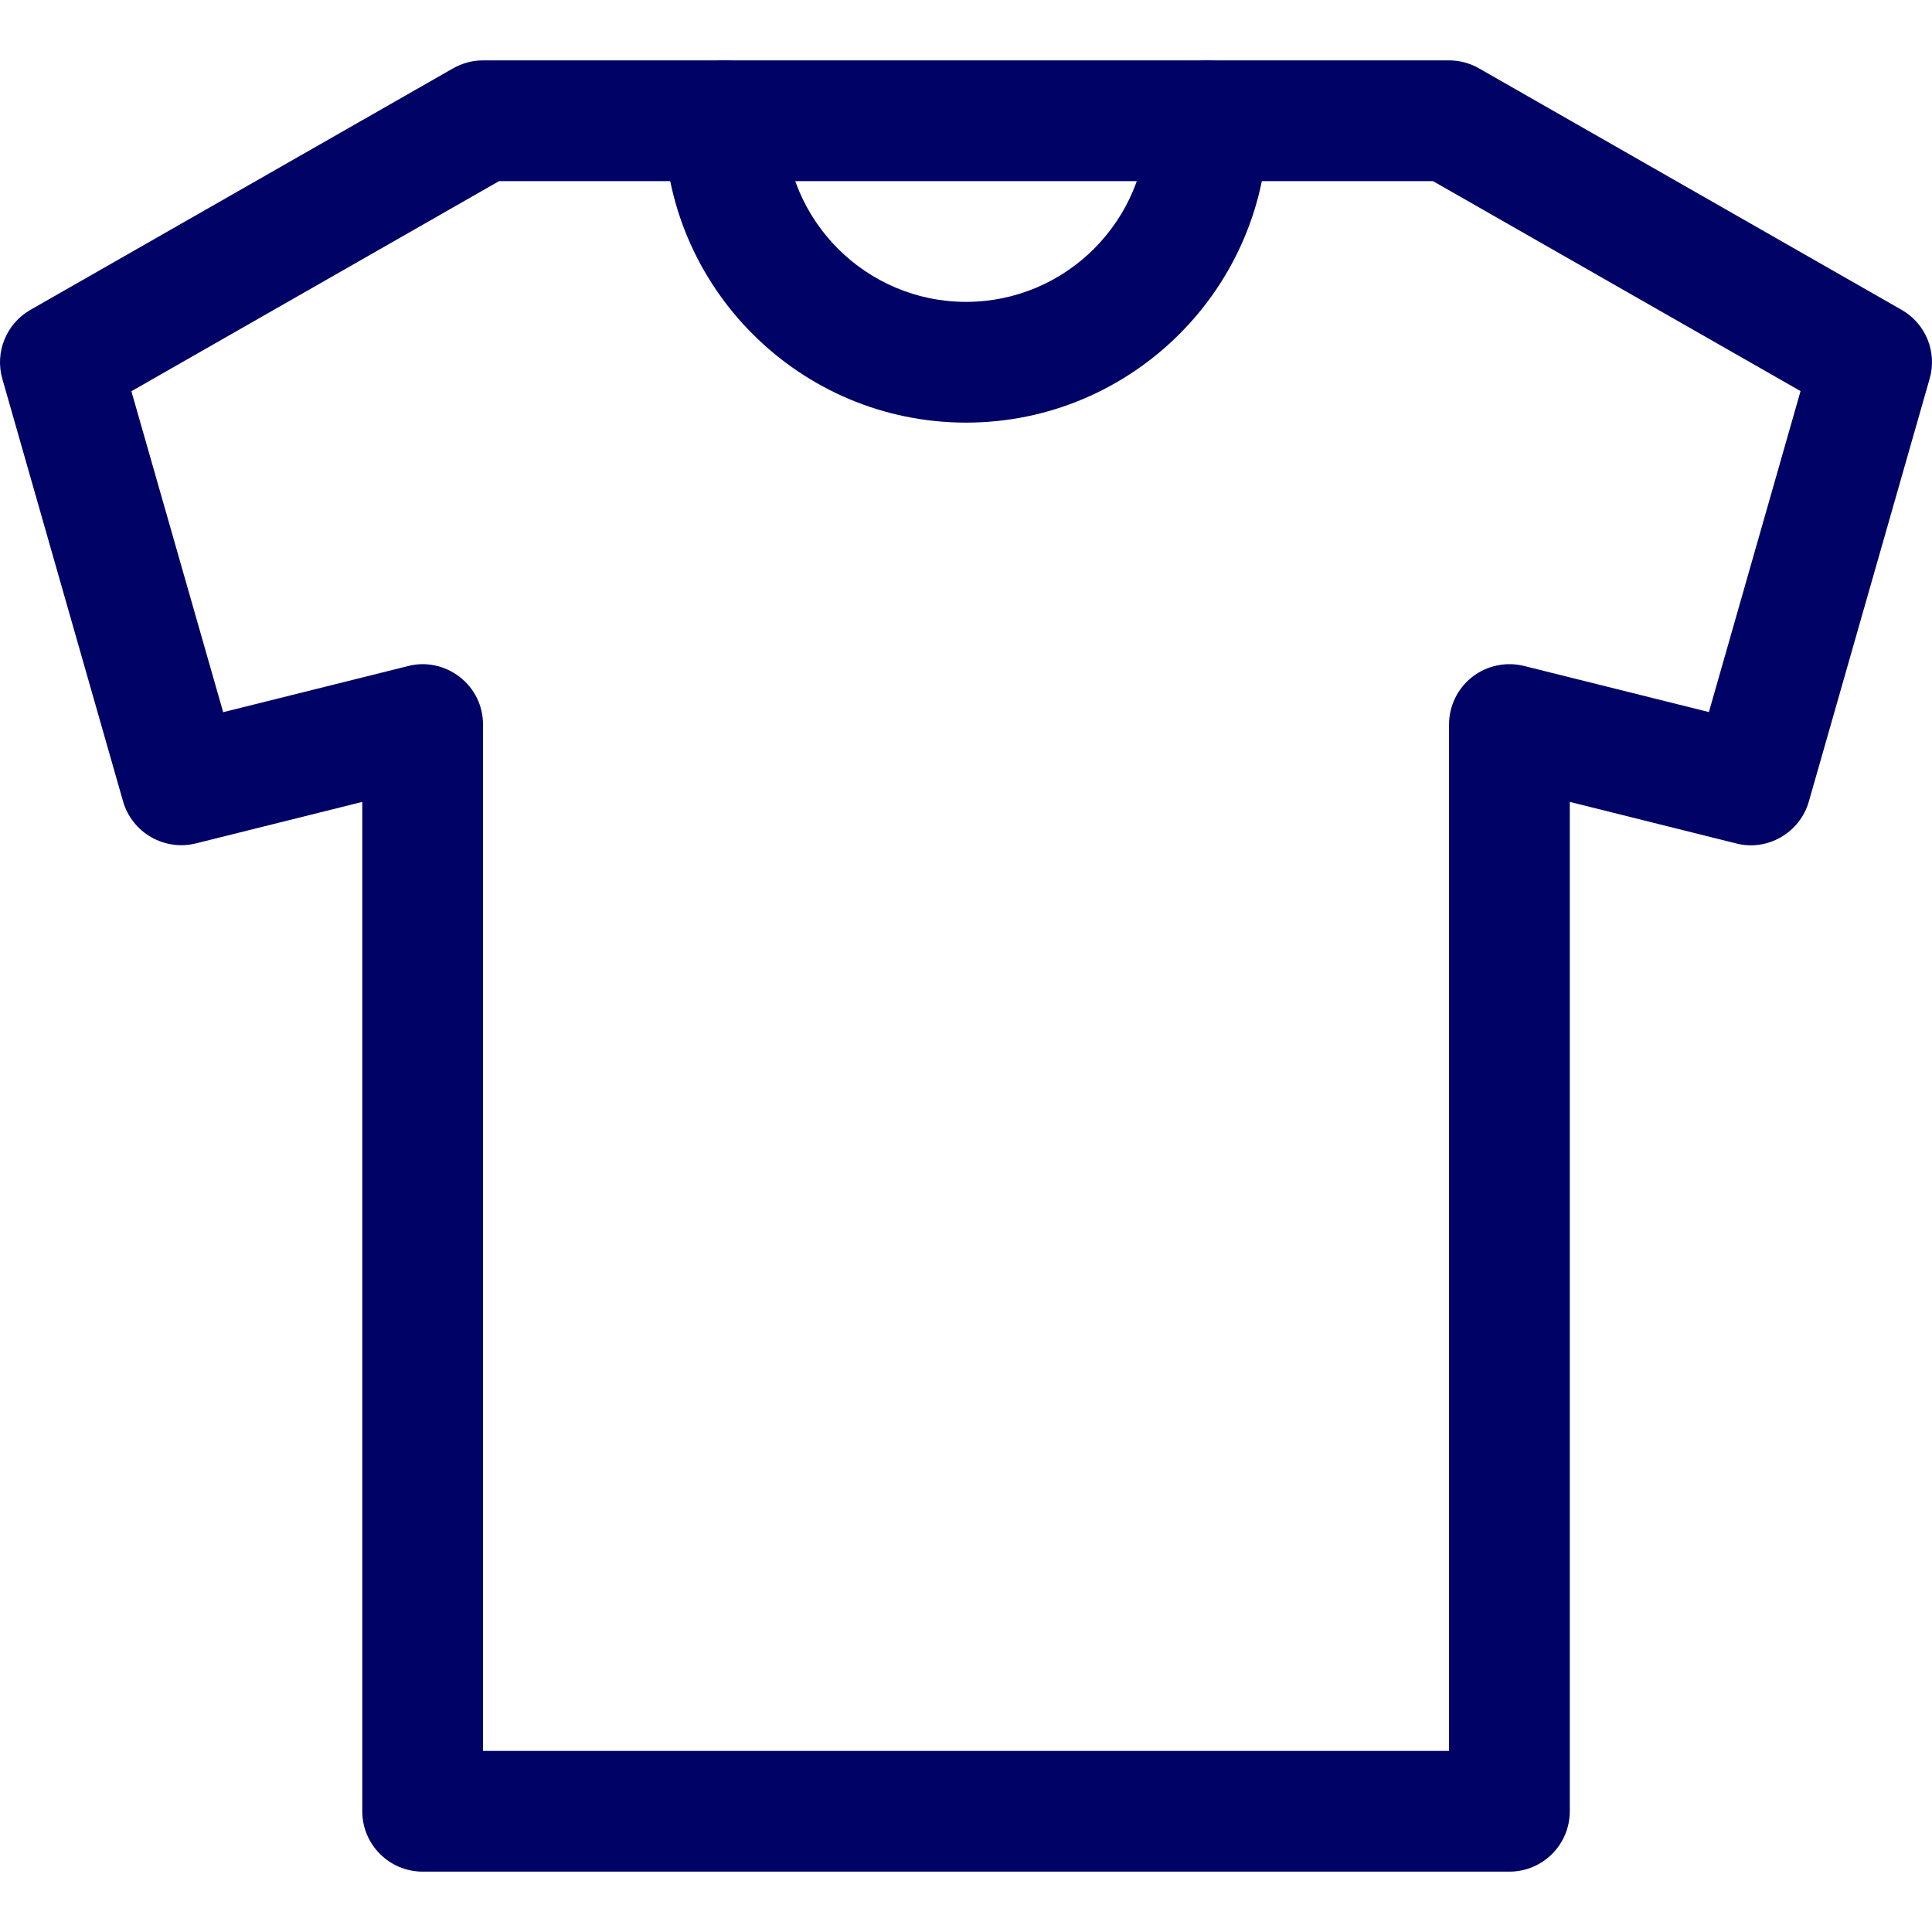
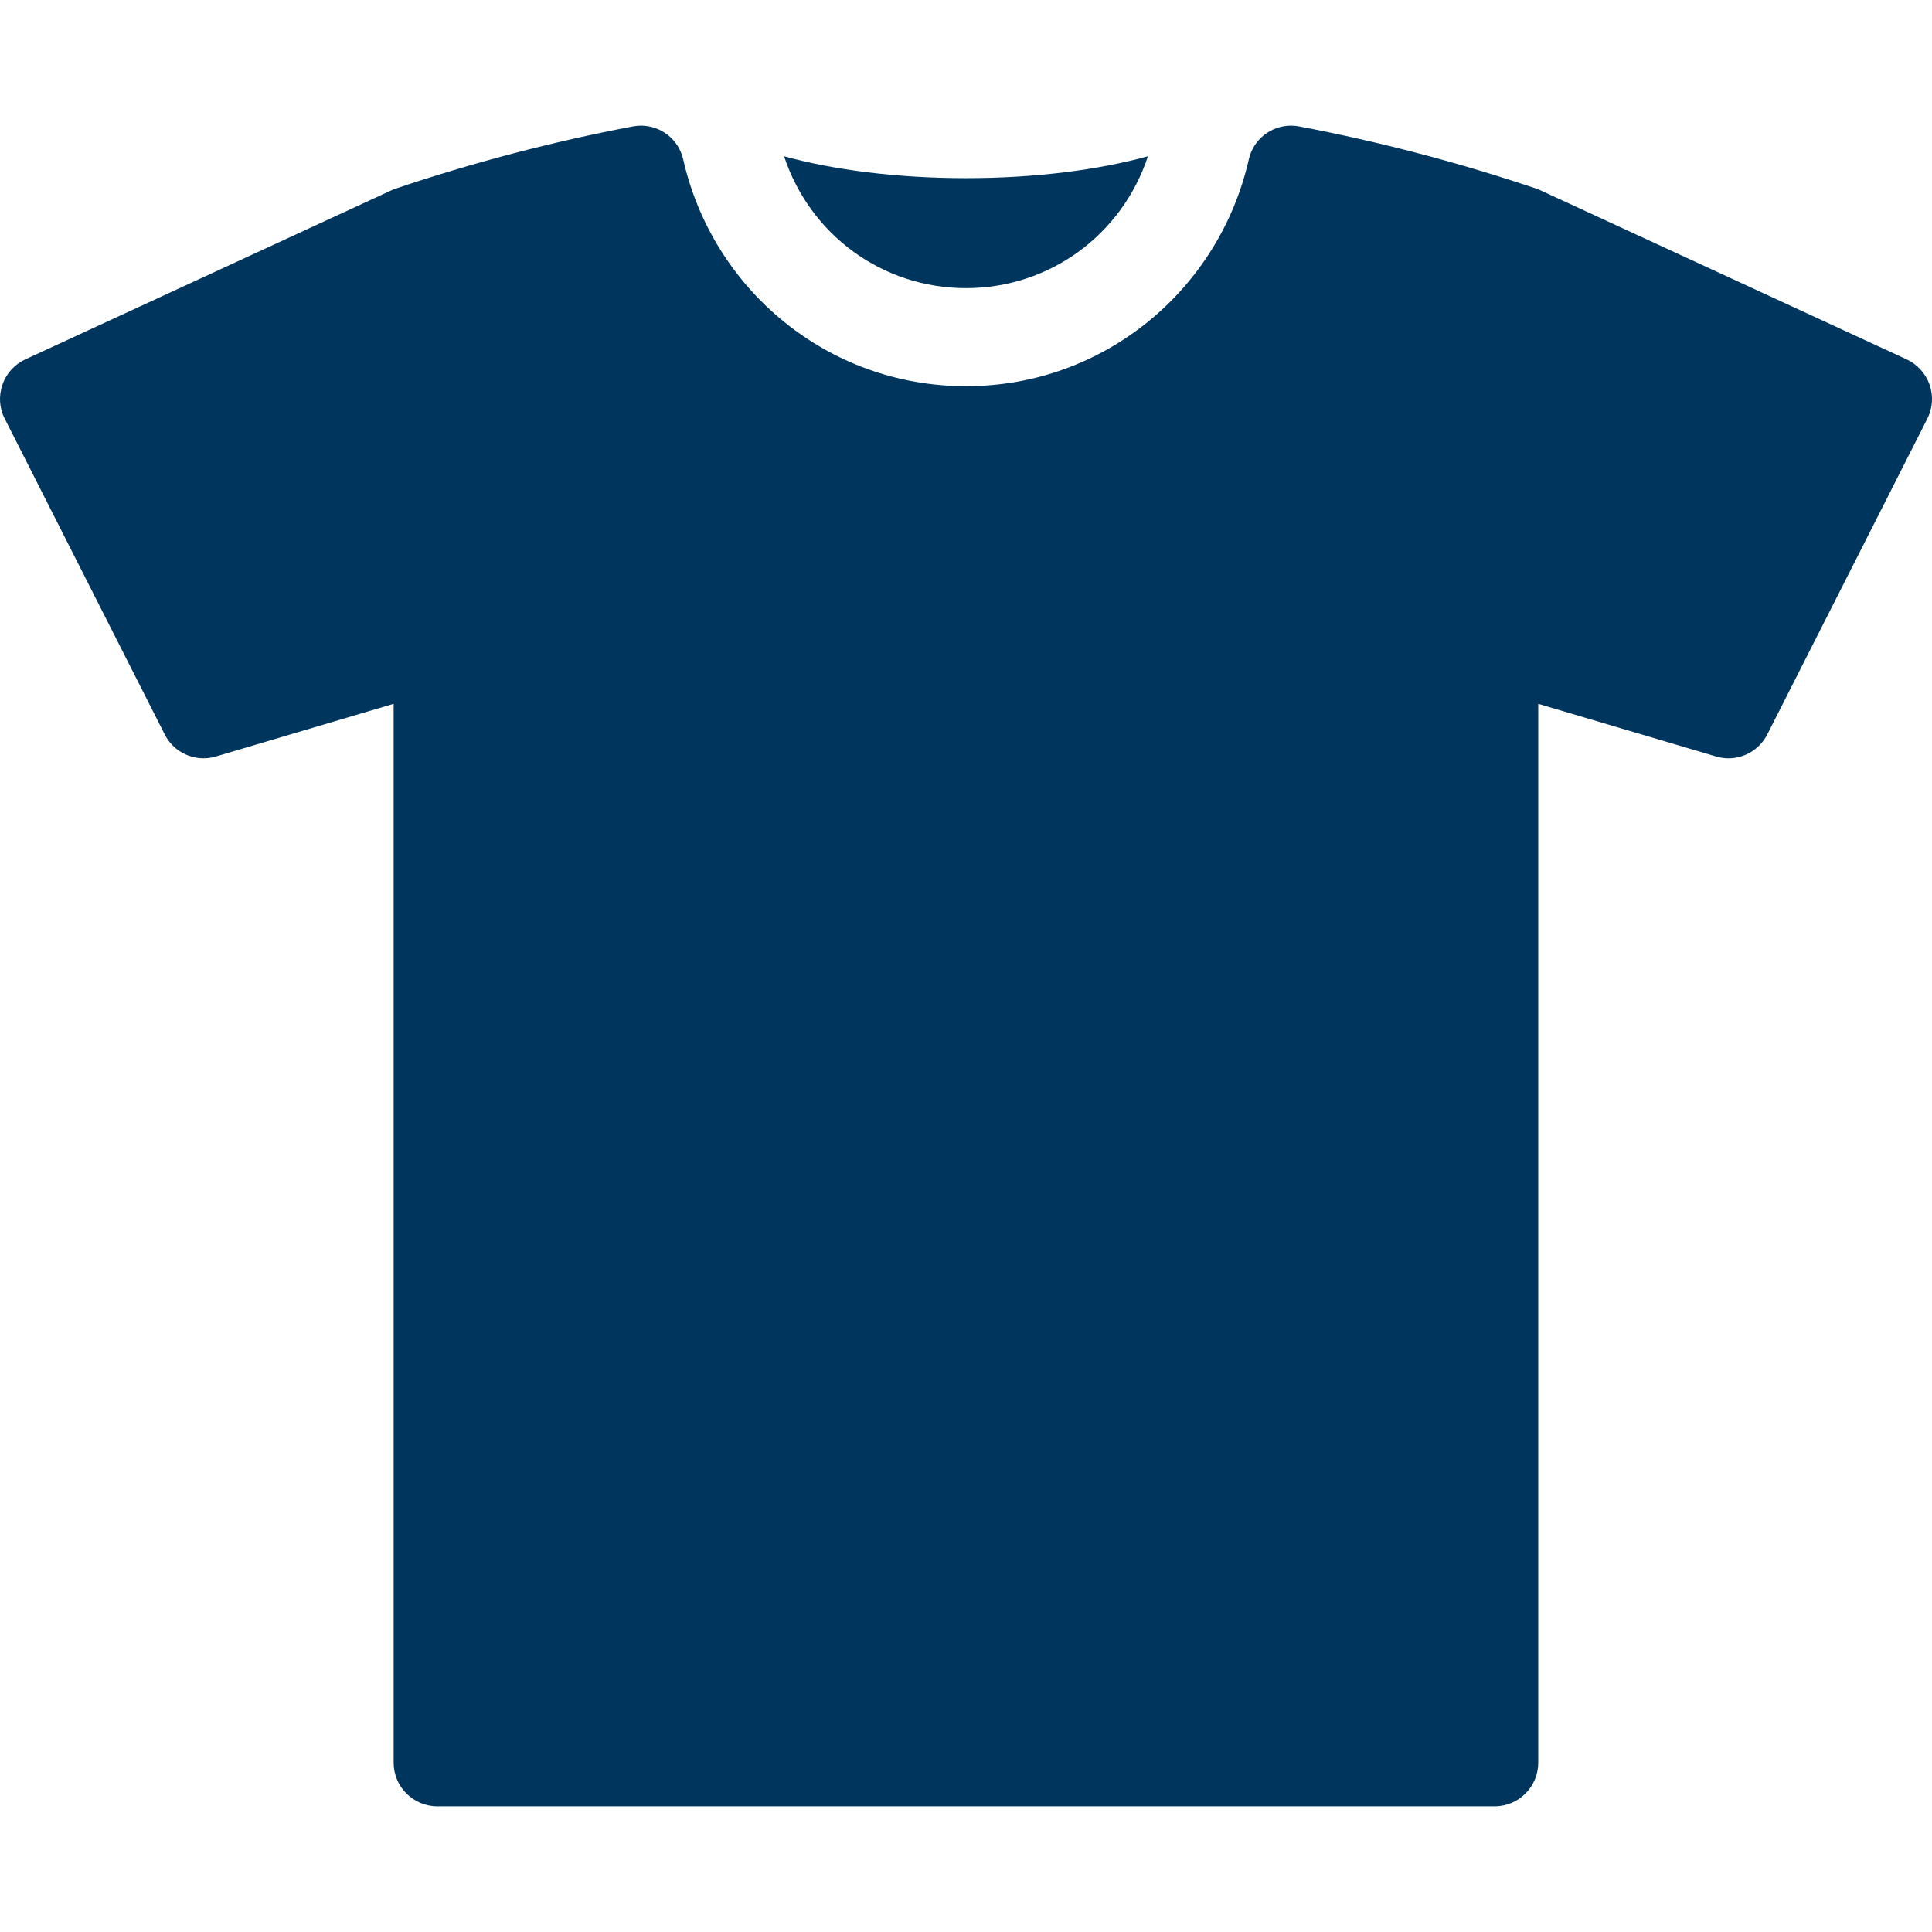
- <svg xmlns="http://www.w3.org/2000/svg" version="1.1" id="Capa_1" x="0px" y="0px" viewBox="0 0 511.995 511.995" style="enable-background:new 0 0 511.995 511.995;" xml:space="preserve" width="512px" height="512px">
+ <svg xmlns="http://www.w3.org/2000/svg" version="1.1" id="Capa_1" x="0px" y="0px" viewBox="0 0 295.526 295.526" style="enable-background:new 0 0 295.526 295.526;" xml:space="preserve" width="512px" height="512px">
  <g>
-     <g>
-       <path d="M503.942,82.11l-112-64c-2.4-1.376-5.152-2.112-7.936-2.112h-256c-2.784,0-5.504,0.736-7.936,2.112l-112,64    c-6.4,3.648-9.472,11.2-7.456,18.272l32,112c2.4,8.32,10.976,13.184,19.264,11.136l44.128-11.008v267.488c0,8.832,7.168,16,16,16    h288c8.832,0,16-7.168,16-16V212.51l44.096,11.008c8.256,2.144,16.896-2.816,19.264-11.136l32-112    C513.414,93.31,510.342,85.758,503.942,82.11z M452.87,188.702l-48.992-12.224c-4.768-1.184-9.856-0.096-13.728,2.912    c-3.872,3.04-6.144,7.68-6.144,12.608v272h-256v-272c0-4.928-2.24-9.536-6.144-12.576c-3.904-3.04-8.992-4.16-13.728-2.912    l-48.992,12.224l-24.32-85.056l97.44-55.68H379.75l97.408,55.648L452.87,188.702z" fill="#000365" />
-     </g>
-   </g>
-   <g>
-     <g>
-       <path d="M320.006,15.998c-8.832,0-16,7.168-16,16c0,26.464-21.536,48-48,48s-48-21.536-48-48c0-8.832-7.168-16-16-16    c-8.832,0-16,7.168-16,16c0,44.096,35.904,80,80,80c44.128,0,80-35.904,80-80C336.006,23.166,328.838,15.998,320.006,15.998z" fill="#000365" />
-     </g>
+     <path d="M147.763,44.074c12.801,0,23.858-8.162,27.83-20.169c-7.578,2.086-17.237,3.345-27.83,3.345   c-10.592,0-20.251-1.259-27.828-3.345C123.905,35.911,134.961,44.074,147.763,44.074z" fill="#00365d" />
+     <path d="M295.158,58.839c-0.608-1.706-1.873-3.109-3.521-3.873l-56.343-26.01c-11.985-4.06-24.195-7.267-36.524-9.611   c-0.434-0.085-0.866-0.126-1.292-0.126c-3.052,0-5.785,2.107-6.465,5.197c-4.502,19.82-22.047,34.659-43.251,34.659   c-21.203,0-38.749-14.838-43.25-34.659c-0.688-3.09-3.416-5.197-6.466-5.197c-0.426,0-0.858,0.041-1.292,0.126   c-12.328,2.344-24.538,5.551-36.542,9.611L3.889,54.965c-1.658,0.764-2.932,2.167-3.511,3.873   c-0.599,1.726-0.491,3.589,0.353,5.217l24.46,48.272c1.145,2.291,3.474,3.666,5.938,3.666c0.636,0,1.281-0.092,1.917-0.283   l27.167-8.052v161.97c0,3.678,3.001,6.678,6.689,6.678h161.723c3.678,0,6.67-3.001,6.67-6.678V107.66l27.186,8.052   c0.636,0.191,1.28,0.283,1.915,0.283c2.459,0,4.779-1.375,5.94-3.666l24.469-48.272C295.629,62.428,295.747,60.565,295.158,58.839z   " fill="#00365d" />
  </g>
  <g>
</g>
  <g>
</g>
  <g>
</g>
  <g>
</g>
  <g>
</g>
  <g>
</g>
  <g>
</g>
  <g>
</g>
  <g>
</g>
  <g>
</g>
  <g>
</g>
  <g>
</g>
  <g>
</g>
  <g>
</g>
  <g>
</g>
</svg>
